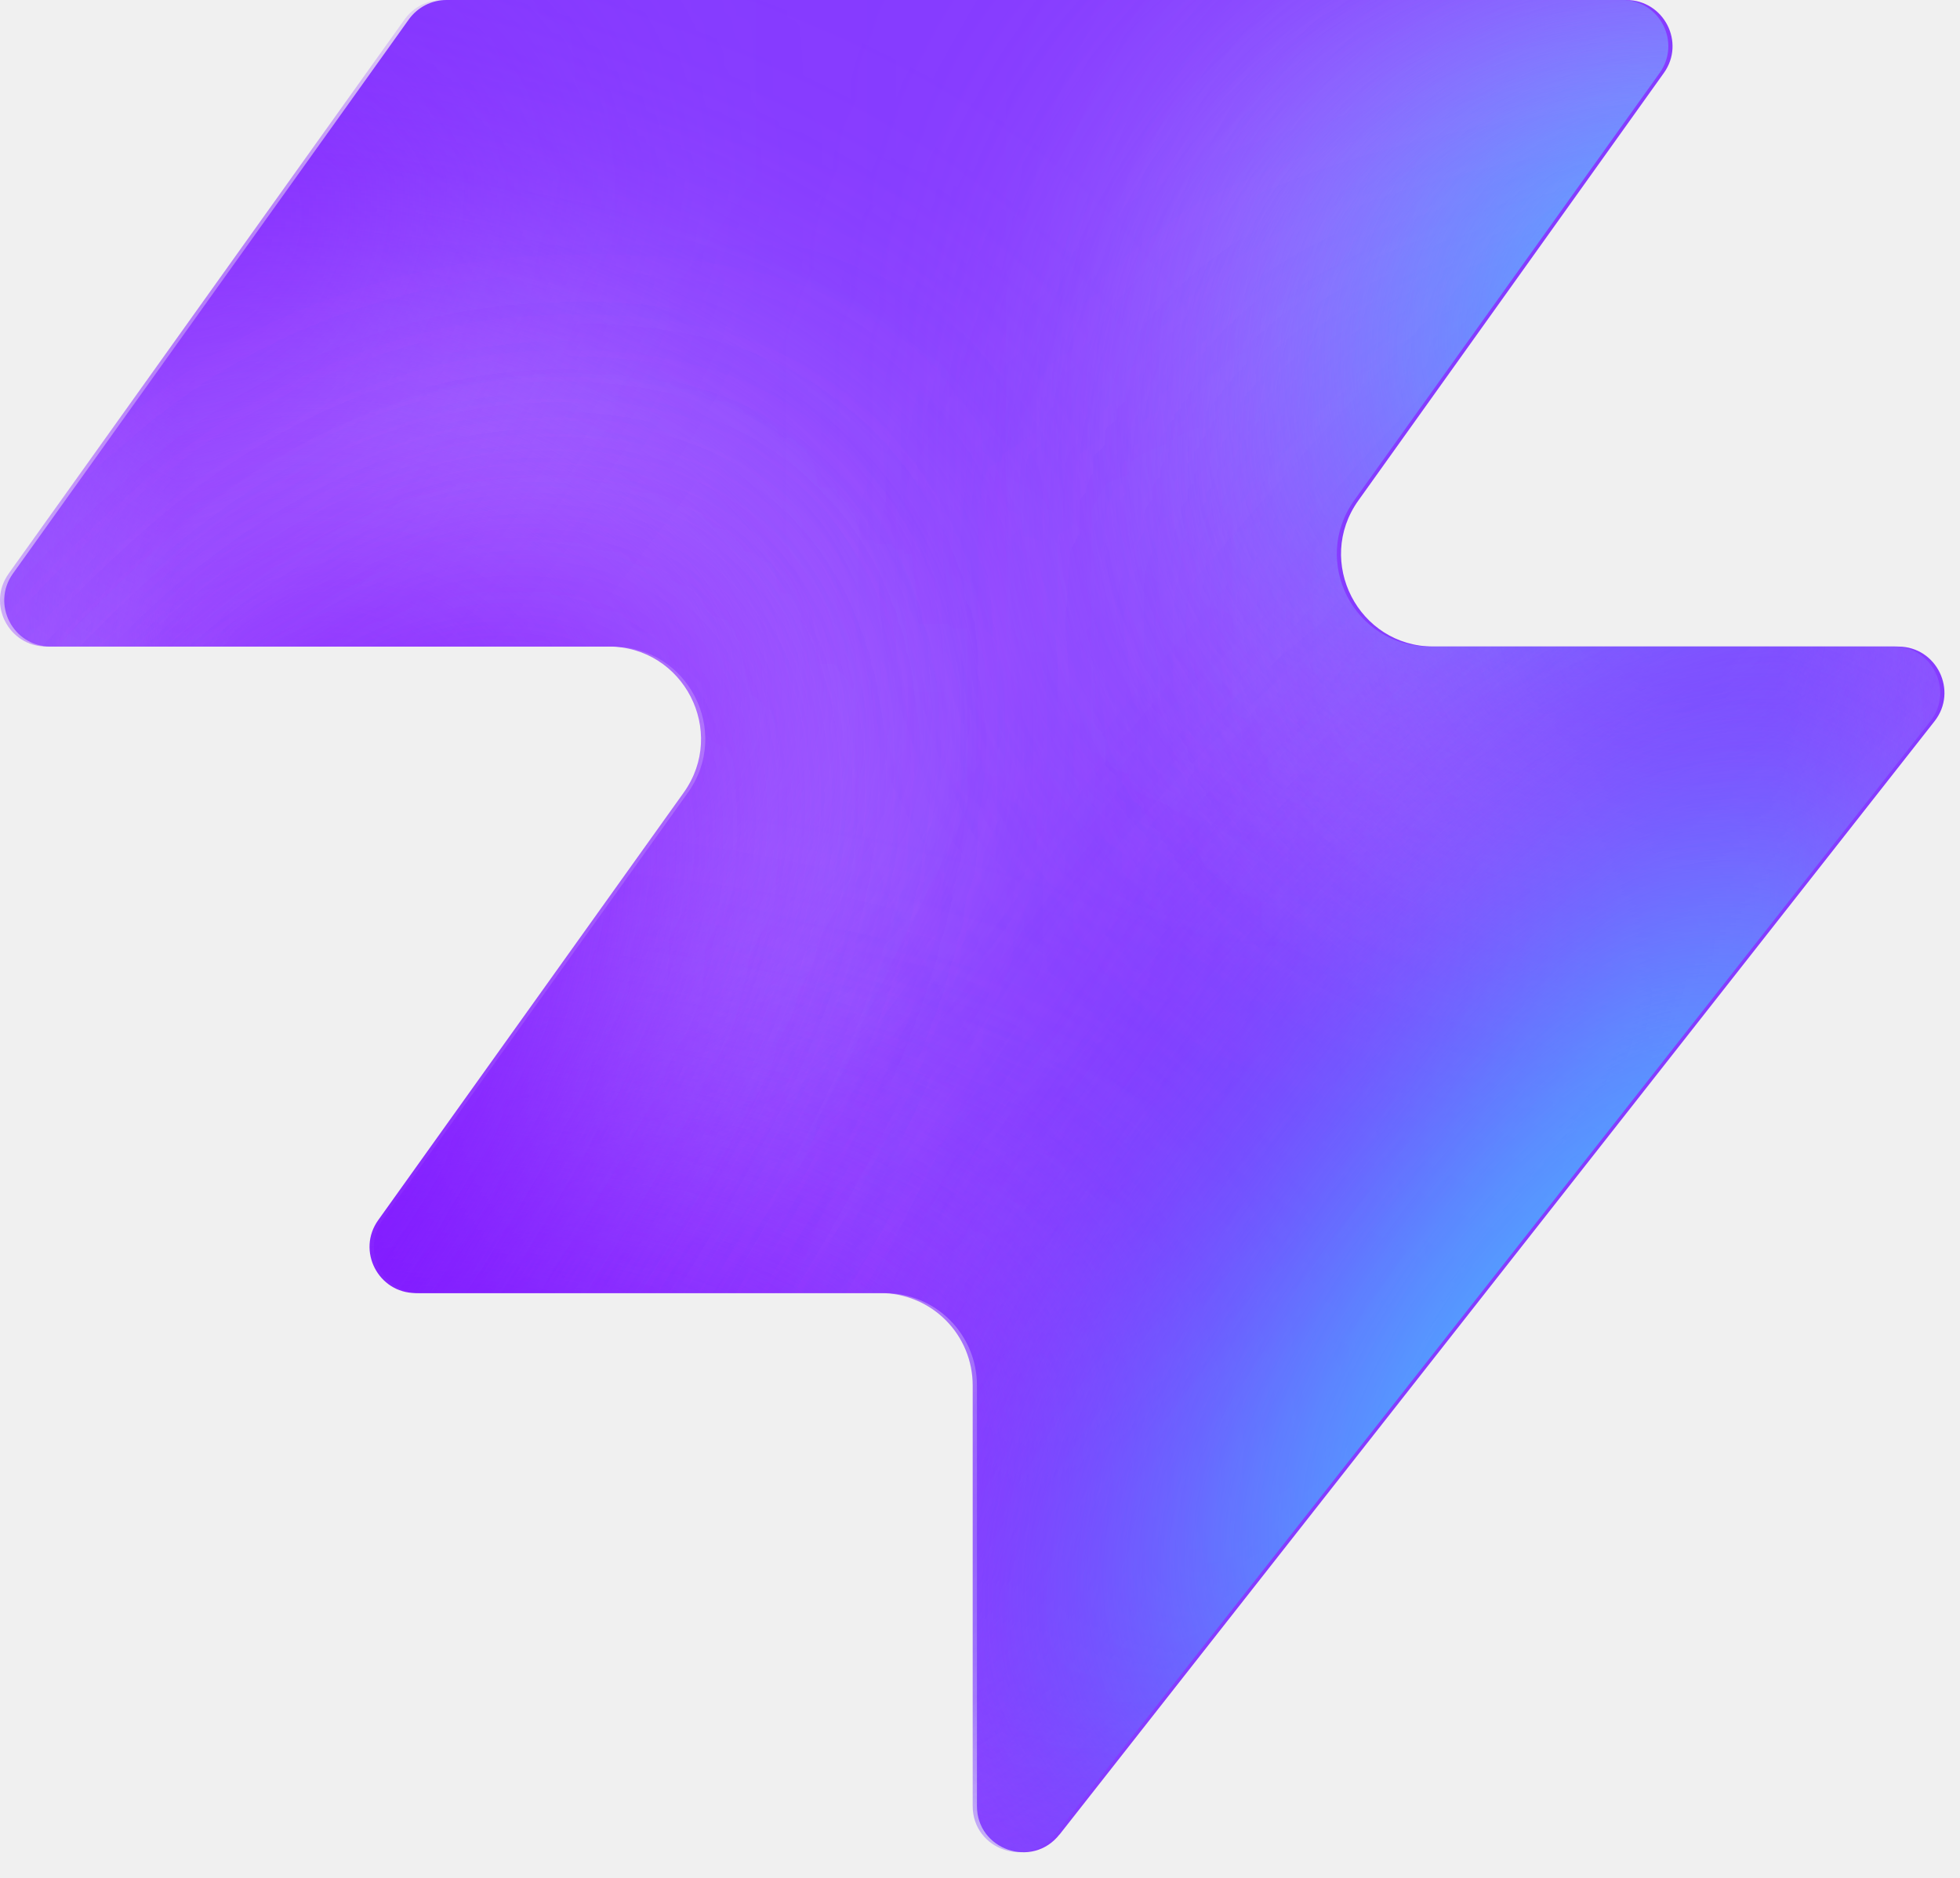
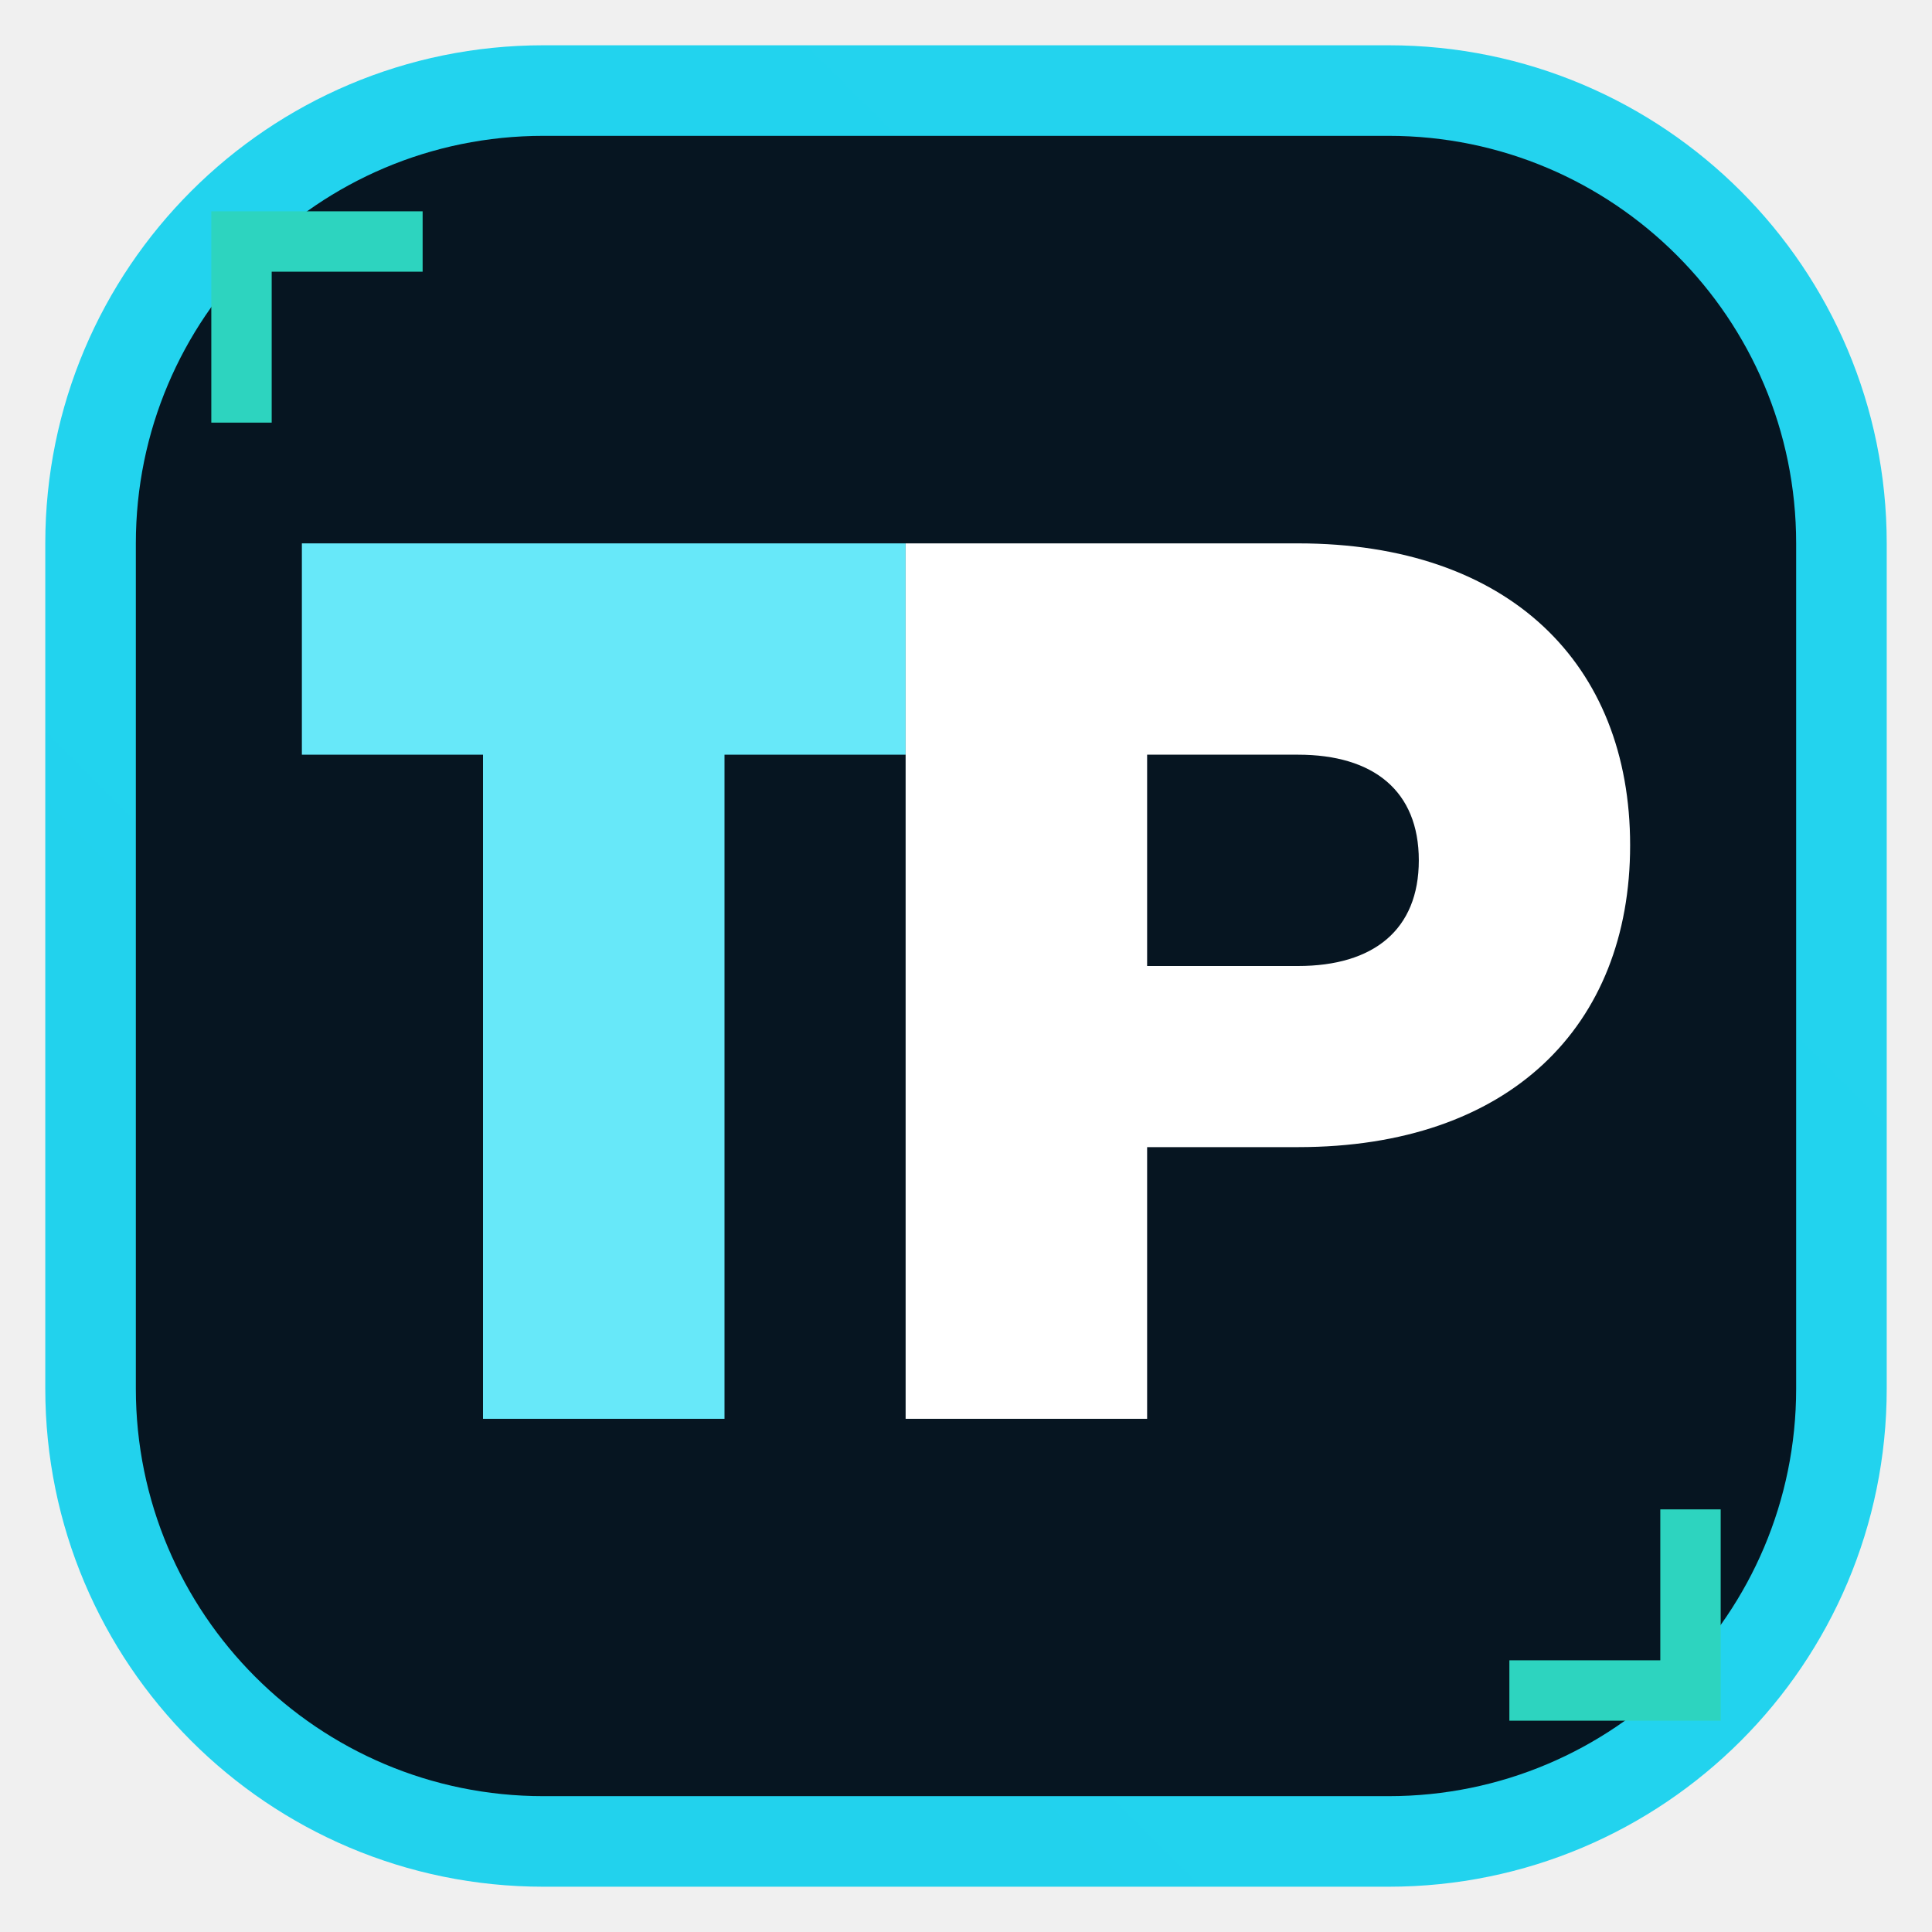
- <svg xmlns="http://www.w3.org/2000/svg" width="48" height="46" fill="none" viewBox="0 0 48 46">
-   <path fill="#863bff" d="M25.946 44.938c-.664.845-2.021.375-2.021-.698V33.937a2.26 2.26 0 0 0-2.262-2.262H10.287c-.92 0-1.456-1.04-.92-1.788l7.48-10.471c1.07-1.497 0-3.578-1.842-3.578H1.237c-.92 0-1.456-1.04-.92-1.788L10.013.474c.214-.297.556-.474.92-.474h28.894c.92 0 1.456 1.04.92 1.788l-7.48 10.471c-1.07 1.498 0 3.579 1.842 3.579h11.377c.943 0 1.473 1.088.89 1.83L25.947 44.94z" style="fill:#863bff;fill:color(display-p3 .525 .23 1);fill-opacity:1" />
-   <mask id="a" width="48" height="46" x="0" y="0" maskUnits="userSpaceOnUse" style="mask-type:alpha">
-     <path fill="#000" d="M25.842 44.938c-.664.844-2.021.375-2.021-.698V33.937a2.26 2.26 0 0 0-2.262-2.262H10.183c-.92 0-1.456-1.04-.92-1.788l7.48-10.471c1.07-1.498 0-3.579-1.842-3.579H1.133c-.92 0-1.456-1.04-.92-1.787L9.91.473c.214-.297.556-.474.92-.474h28.894c.92 0 1.456 1.04.92 1.788l-7.48 10.471c-1.07 1.498 0 3.578 1.842 3.578h11.377c.943 0 1.473 1.088.89 1.832L25.843 44.94z" style="fill:#000;fill-opacity:1" />
-   </mask>
-   <g mask="url(#a)">
-     <g filter="url(#b)">
-       <ellipse cx="5.508" cy="14.704" fill="#ede6ff" rx="5.508" ry="14.704" style="fill:#ede6ff;fill:color(display-p3 .927 .903 1);fill-opacity:1" transform="matrix(.00324 1 1 -.00324 -4.47 31.516)" />
-     </g>
-     <g filter="url(#c)">
-       <ellipse cx="10.399" cy="29.851" fill="#ede6ff" rx="10.399" ry="29.851" style="fill:#ede6ff;fill:color(display-p3 .927 .903 1);fill-opacity:1" transform="matrix(.00324 1 1 -.00324 -39.328 7.883)" />
-     </g>
-     <g filter="url(#d)">
-       <ellipse cx="5.508" cy="30.487" fill="#7e14ff" rx="5.508" ry="30.487" style="fill:#7e14ff;fill:color(display-p3 .492 .077 1);fill-opacity:1" transform="rotate(89.814 -25.913 -14.639)scale(1 -1)" />
-     </g>
-     <g filter="url(#e)">
-       <ellipse cx="5.508" cy="30.599" fill="#7e14ff" rx="5.508" ry="30.599" style="fill:#7e14ff;fill:color(display-p3 .492 .077 1);fill-opacity:1" transform="rotate(89.814 -32.644 -3.334)scale(1 -1)" />
-     </g>
-     <g filter="url(#f)">
-       <ellipse cx="5.508" cy="30.599" fill="#7e14ff" rx="5.508" ry="30.599" style="fill:#7e14ff;fill:color(display-p3 .492 .077 1);fill-opacity:1" transform="matrix(.00324 1 1 -.00324 -34.34 30.47)" />
-     </g>
-     <g filter="url(#g)">
-       <ellipse cx="14.072" cy="22.078" fill="#ede6ff" rx="14.072" ry="22.078" style="fill:#ede6ff;fill:color(display-p3 .927 .903 1);fill-opacity:1" transform="rotate(93.35 24.506 48.493)scale(-1 1)" />
-     </g>
-     <g filter="url(#h)">
-       <ellipse cx="3.47" cy="21.501" fill="#7e14ff" rx="3.47" ry="21.501" style="fill:#7e14ff;fill:color(display-p3 .492 .077 1);fill-opacity:1" transform="rotate(89.009 28.708 47.59)scale(-1 1)" />
-     </g>
-     <g filter="url(#i)">
-       <ellipse cx="3.47" cy="21.501" fill="#7e14ff" rx="3.47" ry="21.501" style="fill:#7e14ff;fill:color(display-p3 .492 .077 1);fill-opacity:1" transform="rotate(89.009 28.708 47.59)scale(-1 1)" />
-     </g>
-     <g filter="url(#j)">
-       <ellipse cx=".387" cy="8.972" fill="#7e14ff" rx="4.407" ry="29.108" style="fill:#7e14ff;fill:color(display-p3 .492 .077 1);fill-opacity:1" transform="rotate(39.51 .387 8.972)" />
-     </g>
-     <g filter="url(#k)">
-       <ellipse cx="47.523" cy="-6.092" fill="#7e14ff" rx="4.407" ry="29.108" style="fill:#7e14ff;fill:color(display-p3 .492 .077 1);fill-opacity:1" transform="rotate(37.892 47.523 -6.092)" />
-     </g>
-     <g filter="url(#l)">
-       <ellipse cx="41.412" cy="6.333" fill="#47bfff" rx="5.971" ry="9.665" style="fill:#47bfff;fill:color(display-p3 .28 .748 1);fill-opacity:1" transform="rotate(37.892 41.412 6.333)" />
-     </g>
-     <g filter="url(#m)">
-       <ellipse cx="-1.879" cy="38.332" fill="#7e14ff" rx="4.407" ry="29.108" style="fill:#7e14ff;fill:color(display-p3 .492 .077 1);fill-opacity:1" transform="rotate(37.892 -1.88 38.332)" />
-     </g>
-     <g filter="url(#n)">
-       <ellipse cx="-1.879" cy="38.332" fill="#7e14ff" rx="4.407" ry="29.108" style="fill:#7e14ff;fill:color(display-p3 .492 .077 1);fill-opacity:1" transform="rotate(37.892 -1.88 38.332)" />
-     </g>
-     <g filter="url(#o)">
-       <ellipse cx="35.651" cy="29.907" fill="#7e14ff" rx="4.407" ry="29.108" style="fill:#7e14ff;fill:color(display-p3 .492 .077 1);fill-opacity:1" transform="rotate(37.892 35.651 29.907)" />
-     </g>
-     <g filter="url(#p)">
-       <ellipse cx="38.418" cy="32.4" fill="#47bfff" rx="5.971" ry="15.297" style="fill:#47bfff;fill:color(display-p3 .28 .748 1);fill-opacity:1" transform="rotate(37.892 38.418 32.4)" />
-     </g>
-   </g>
+ <svg xmlns="http://www.w3.org/2000/svg" viewBox="0 0 64 64">
  <defs>
-     <filter id="b" width="60.045" height="41.654" x="-19.77" y="16.149" color-interpolation-filters="sRGB" filterUnits="userSpaceOnUse">
-       <feFlood flood-opacity="0" result="BackgroundImageFix" />
-       <feBlend in="SourceGraphic" in2="BackgroundImageFix" result="shape" />
-       <feGaussianBlur result="effect1_foregroundBlur_2002_17158" stdDeviation="7.659" />
-     </filter>
-     <filter id="c" width="90.34" height="51.437" x="-54.613" y="-7.533" color-interpolation-filters="sRGB" filterUnits="userSpaceOnUse">
-       <feFlood flood-opacity="0" result="BackgroundImageFix" />
-       <feBlend in="SourceGraphic" in2="BackgroundImageFix" result="shape" />
-       <feGaussianBlur result="effect1_foregroundBlur_2002_17158" stdDeviation="7.659" />
-     </filter>
-     <filter id="d" width="79.355" height="29.4" x="-49.64" y="2.03" color-interpolation-filters="sRGB" filterUnits="userSpaceOnUse">
-       <feFlood flood-opacity="0" result="BackgroundImageFix" />
-       <feBlend in="SourceGraphic" in2="BackgroundImageFix" result="shape" />
-       <feGaussianBlur result="effect1_foregroundBlur_2002_17158" stdDeviation="4.596" />
-     </filter>
-     <filter id="e" width="79.579" height="29.4" x="-45.045" y="20.029" color-interpolation-filters="sRGB" filterUnits="userSpaceOnUse">
-       <feFlood flood-opacity="0" result="BackgroundImageFix" />
-       <feBlend in="SourceGraphic" in2="BackgroundImageFix" result="shape" />
-       <feGaussianBlur result="effect1_foregroundBlur_2002_17158" stdDeviation="4.596" />
-     </filter>
-     <filter id="f" width="79.579" height="29.4" x="-43.513" y="21.178" color-interpolation-filters="sRGB" filterUnits="userSpaceOnUse">
-       <feFlood flood-opacity="0" result="BackgroundImageFix" />
-       <feBlend in="SourceGraphic" in2="BackgroundImageFix" result="shape" />
-       <feGaussianBlur result="effect1_foregroundBlur_2002_17158" stdDeviation="4.596" />
-     </filter>
-     <filter id="g" width="74.749" height="58.852" x="15.756" y="-17.901" color-interpolation-filters="sRGB" filterUnits="userSpaceOnUse">
-       <feFlood flood-opacity="0" result="BackgroundImageFix" />
-       <feBlend in="SourceGraphic" in2="BackgroundImageFix" result="shape" />
-       <feGaussianBlur result="effect1_foregroundBlur_2002_17158" stdDeviation="7.659" />
-     </filter>
-     <filter id="h" width="61.377" height="25.362" x="23.548" y="2.284" color-interpolation-filters="sRGB" filterUnits="userSpaceOnUse">
-       <feFlood flood-opacity="0" result="BackgroundImageFix" />
-       <feBlend in="SourceGraphic" in2="BackgroundImageFix" result="shape" />
-       <feGaussianBlur result="effect1_foregroundBlur_2002_17158" stdDeviation="4.596" />
-     </filter>
-     <filter id="i" width="61.377" height="25.362" x="23.548" y="2.284" color-interpolation-filters="sRGB" filterUnits="userSpaceOnUse">
-       <feFlood flood-opacity="0" result="BackgroundImageFix" />
-       <feBlend in="SourceGraphic" in2="BackgroundImageFix" result="shape" />
-       <feGaussianBlur result="effect1_foregroundBlur_2002_17158" stdDeviation="4.596" />
-     </filter>
-     <filter id="j" width="56.045" height="63.649" x="-27.636" y="-22.853" color-interpolation-filters="sRGB" filterUnits="userSpaceOnUse">
-       <feFlood flood-opacity="0" result="BackgroundImageFix" />
-       <feBlend in="SourceGraphic" in2="BackgroundImageFix" result="shape" />
-       <feGaussianBlur result="effect1_foregroundBlur_2002_17158" stdDeviation="4.596" />
-     </filter>
-     <filter id="k" width="54.814" height="64.646" x="20.116" y="-38.415" color-interpolation-filters="sRGB" filterUnits="userSpaceOnUse">
-       <feFlood flood-opacity="0" result="BackgroundImageFix" />
-       <feBlend in="SourceGraphic" in2="BackgroundImageFix" result="shape" />
-       <feGaussianBlur result="effect1_foregroundBlur_2002_17158" stdDeviation="4.596" />
-     </filter>
-     <filter id="l" width="33.541" height="35.313" x="24.641" y="-11.323" color-interpolation-filters="sRGB" filterUnits="userSpaceOnUse">
-       <feFlood flood-opacity="0" result="BackgroundImageFix" />
-       <feBlend in="SourceGraphic" in2="BackgroundImageFix" result="shape" />
-       <feGaussianBlur result="effect1_foregroundBlur_2002_17158" stdDeviation="4.596" />
-     </filter>
-     <filter id="m" width="54.814" height="64.646" x="-29.286" y="6.009" color-interpolation-filters="sRGB" filterUnits="userSpaceOnUse">
-       <feFlood flood-opacity="0" result="BackgroundImageFix" />
-       <feBlend in="SourceGraphic" in2="BackgroundImageFix" result="shape" />
-       <feGaussianBlur result="effect1_foregroundBlur_2002_17158" stdDeviation="4.596" />
-     </filter>
-     <filter id="n" width="54.814" height="64.646" x="-29.286" y="6.009" color-interpolation-filters="sRGB" filterUnits="userSpaceOnUse">
-       <feFlood flood-opacity="0" result="BackgroundImageFix" />
-       <feBlend in="SourceGraphic" in2="BackgroundImageFix" result="shape" />
-       <feGaussianBlur result="effect1_foregroundBlur_2002_17158" stdDeviation="4.596" />
-     </filter>
-     <filter id="o" width="54.814" height="64.646" x="8.244" y="-2.416" color-interpolation-filters="sRGB" filterUnits="userSpaceOnUse">
-       <feFlood flood-opacity="0" result="BackgroundImageFix" />
-       <feBlend in="SourceGraphic" in2="BackgroundImageFix" result="shape" />
-       <feGaussianBlur result="effect1_foregroundBlur_2002_17158" stdDeviation="4.596" />
-     </filter>
-     <filter id="p" width="39.409" height="43.623" x="18.713" y="10.588" color-interpolation-filters="sRGB" filterUnits="userSpaceOnUse">
-       <feFlood flood-opacity="0" result="BackgroundImageFix" />
-       <feBlend in="SourceGraphic" in2="BackgroundImageFix" result="shape" />
-       <feGaussianBlur result="effect1_foregroundBlur_2002_17158" stdDeviation="4.596" />
-     </filter>
+     <linearGradient id="border" x1="6" y1="58" x2="58" y2="6">
+       <stop stop-color="#0891b2" />
+       <stop offset=".5" stop-color="#22d3ee" />
+       <stop offset="1" stop-color="#5eead4" />
+     </linearGradient>
  </defs>
+   <rect x="3" y="3" width="58" height="58" rx="15" fill="#061521" stroke="url(#border)" stroke-width="3" />
+   <path d="M10 18h20v7h-6v22h-8V25h-6V18Z" fill="#67e8f9" />
+   <path d="M30 18h13c7 0 11 4 11 10s-4 10-11 10h-5v9h-8V18Zm8 7v7h5c2.5 0 4-1.2 4-3.5S45.5 25 43 25h-5Z" fill="#ffffff" />
+   <path d="M8 14V8h6M50 56h6v-6" fill="none" stroke="#2dd4bf" stroke-width="2" />
</svg>
